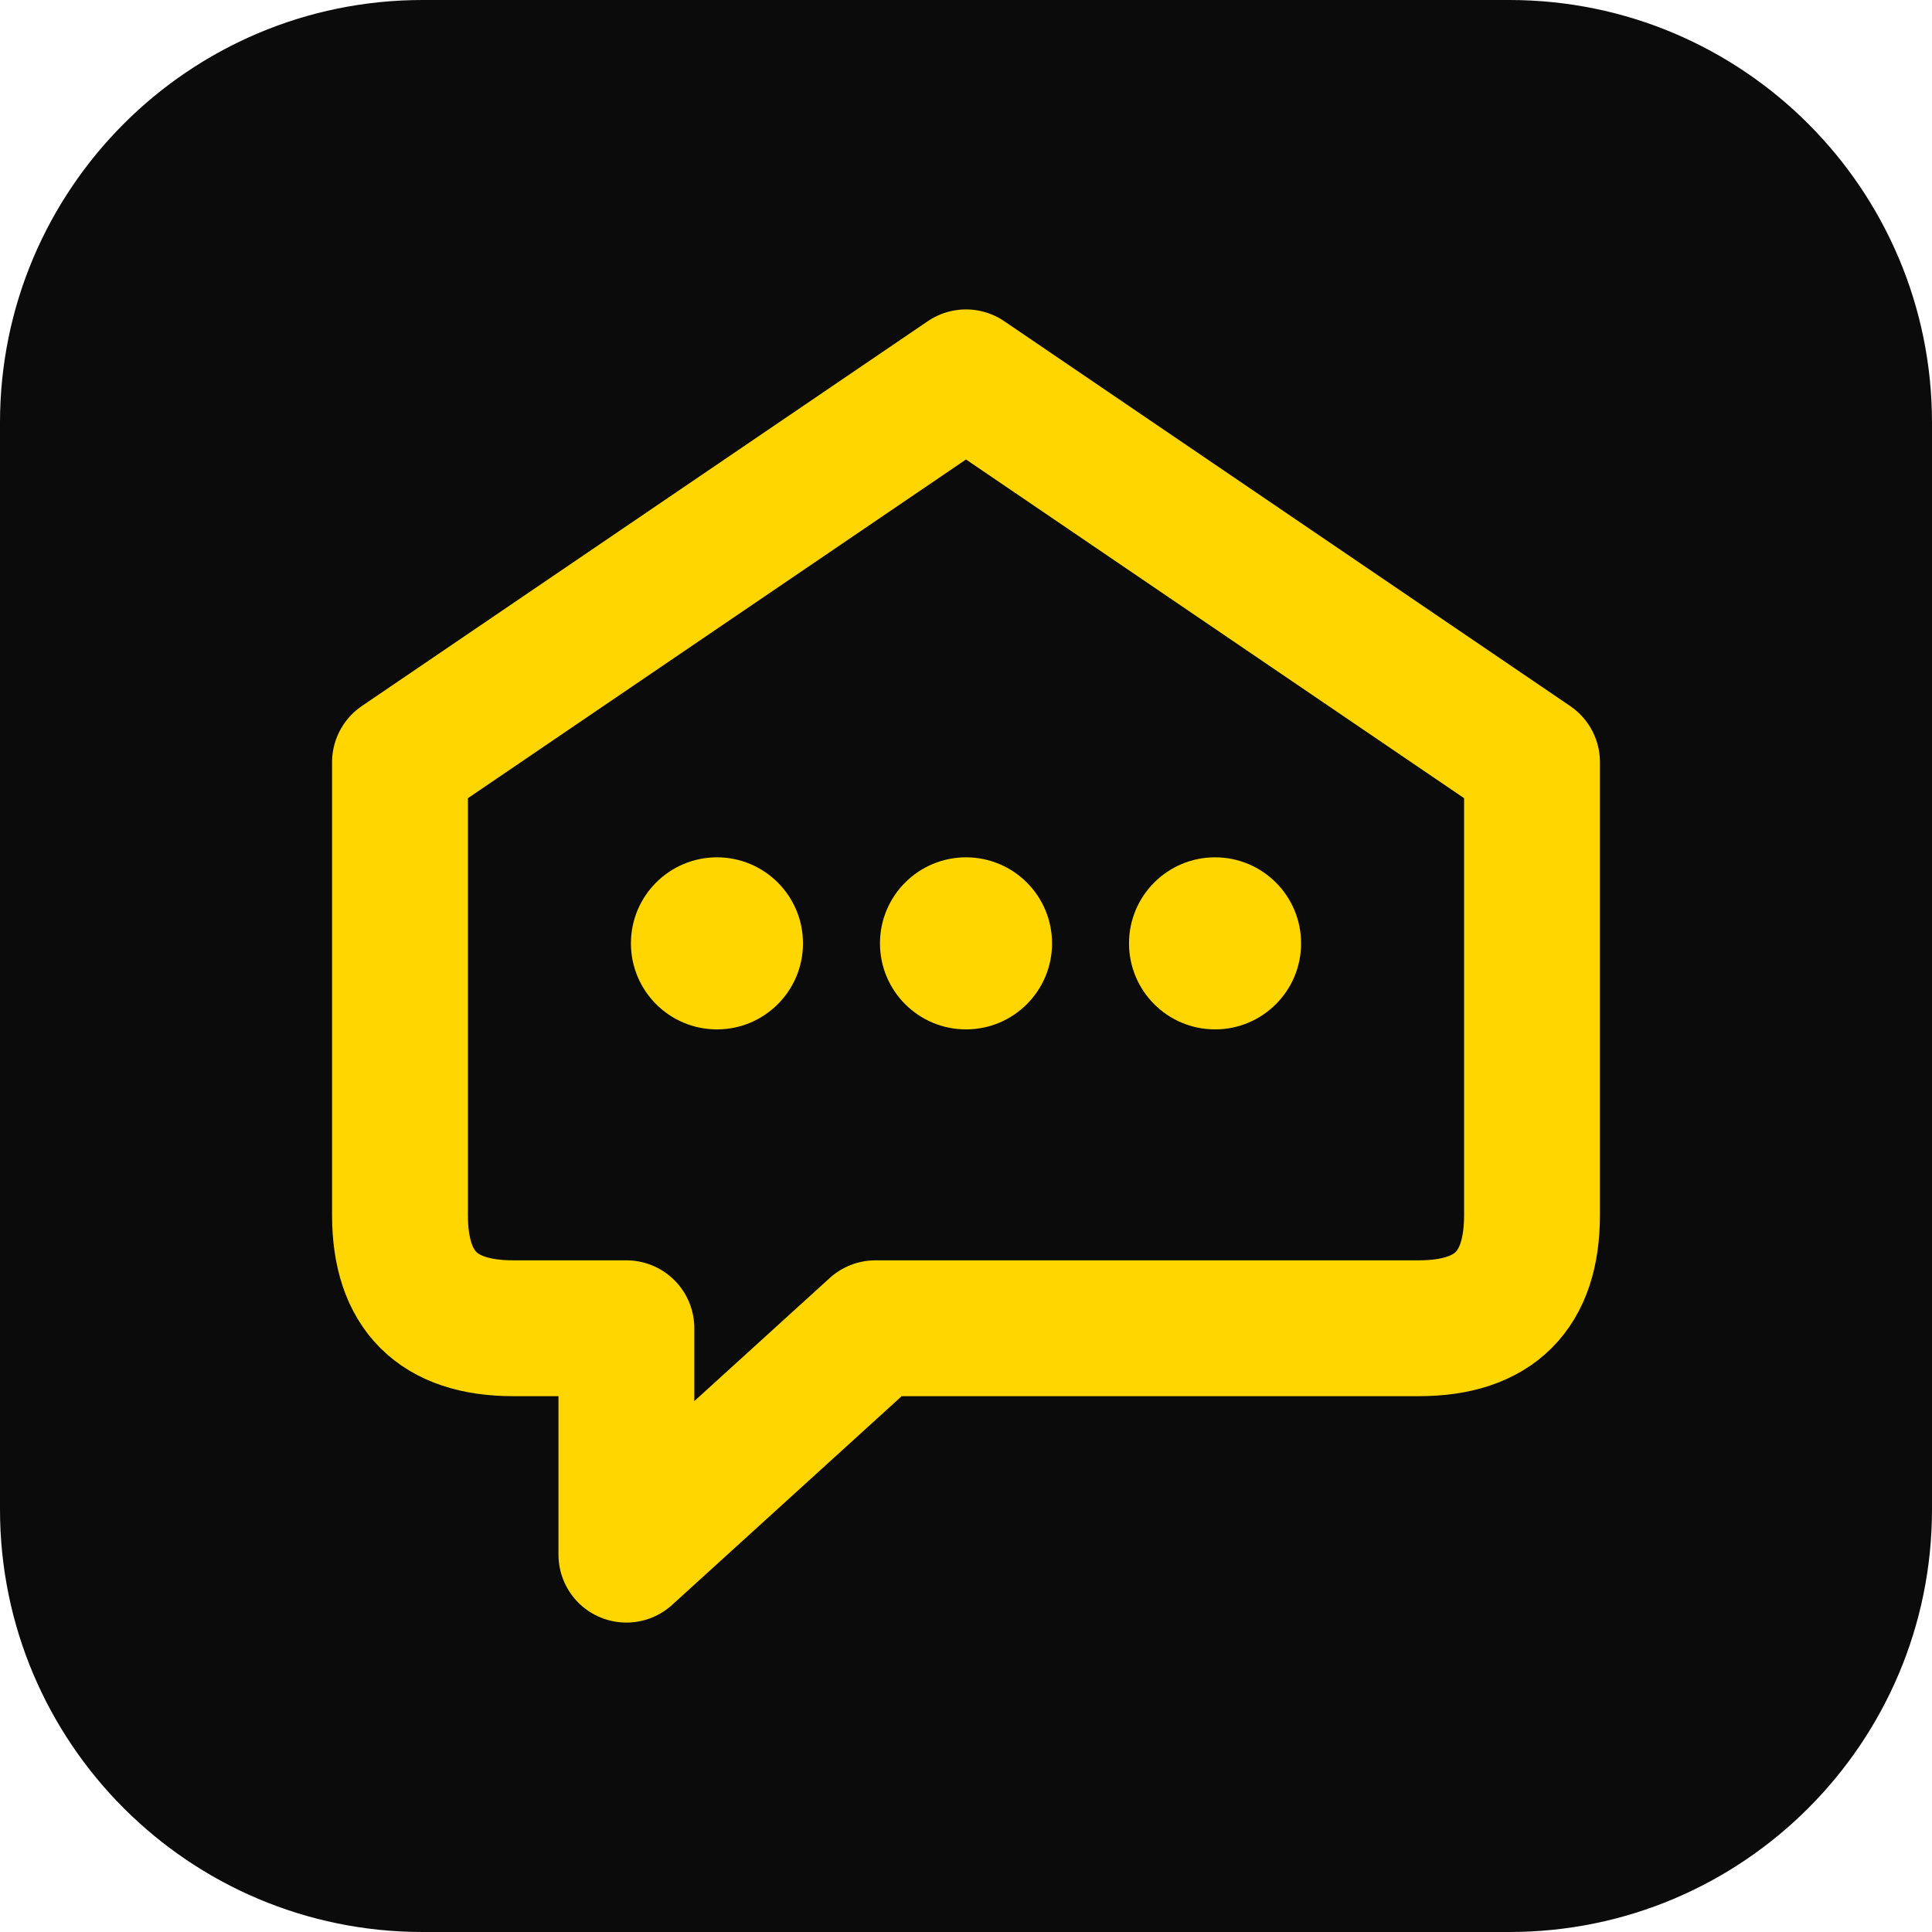
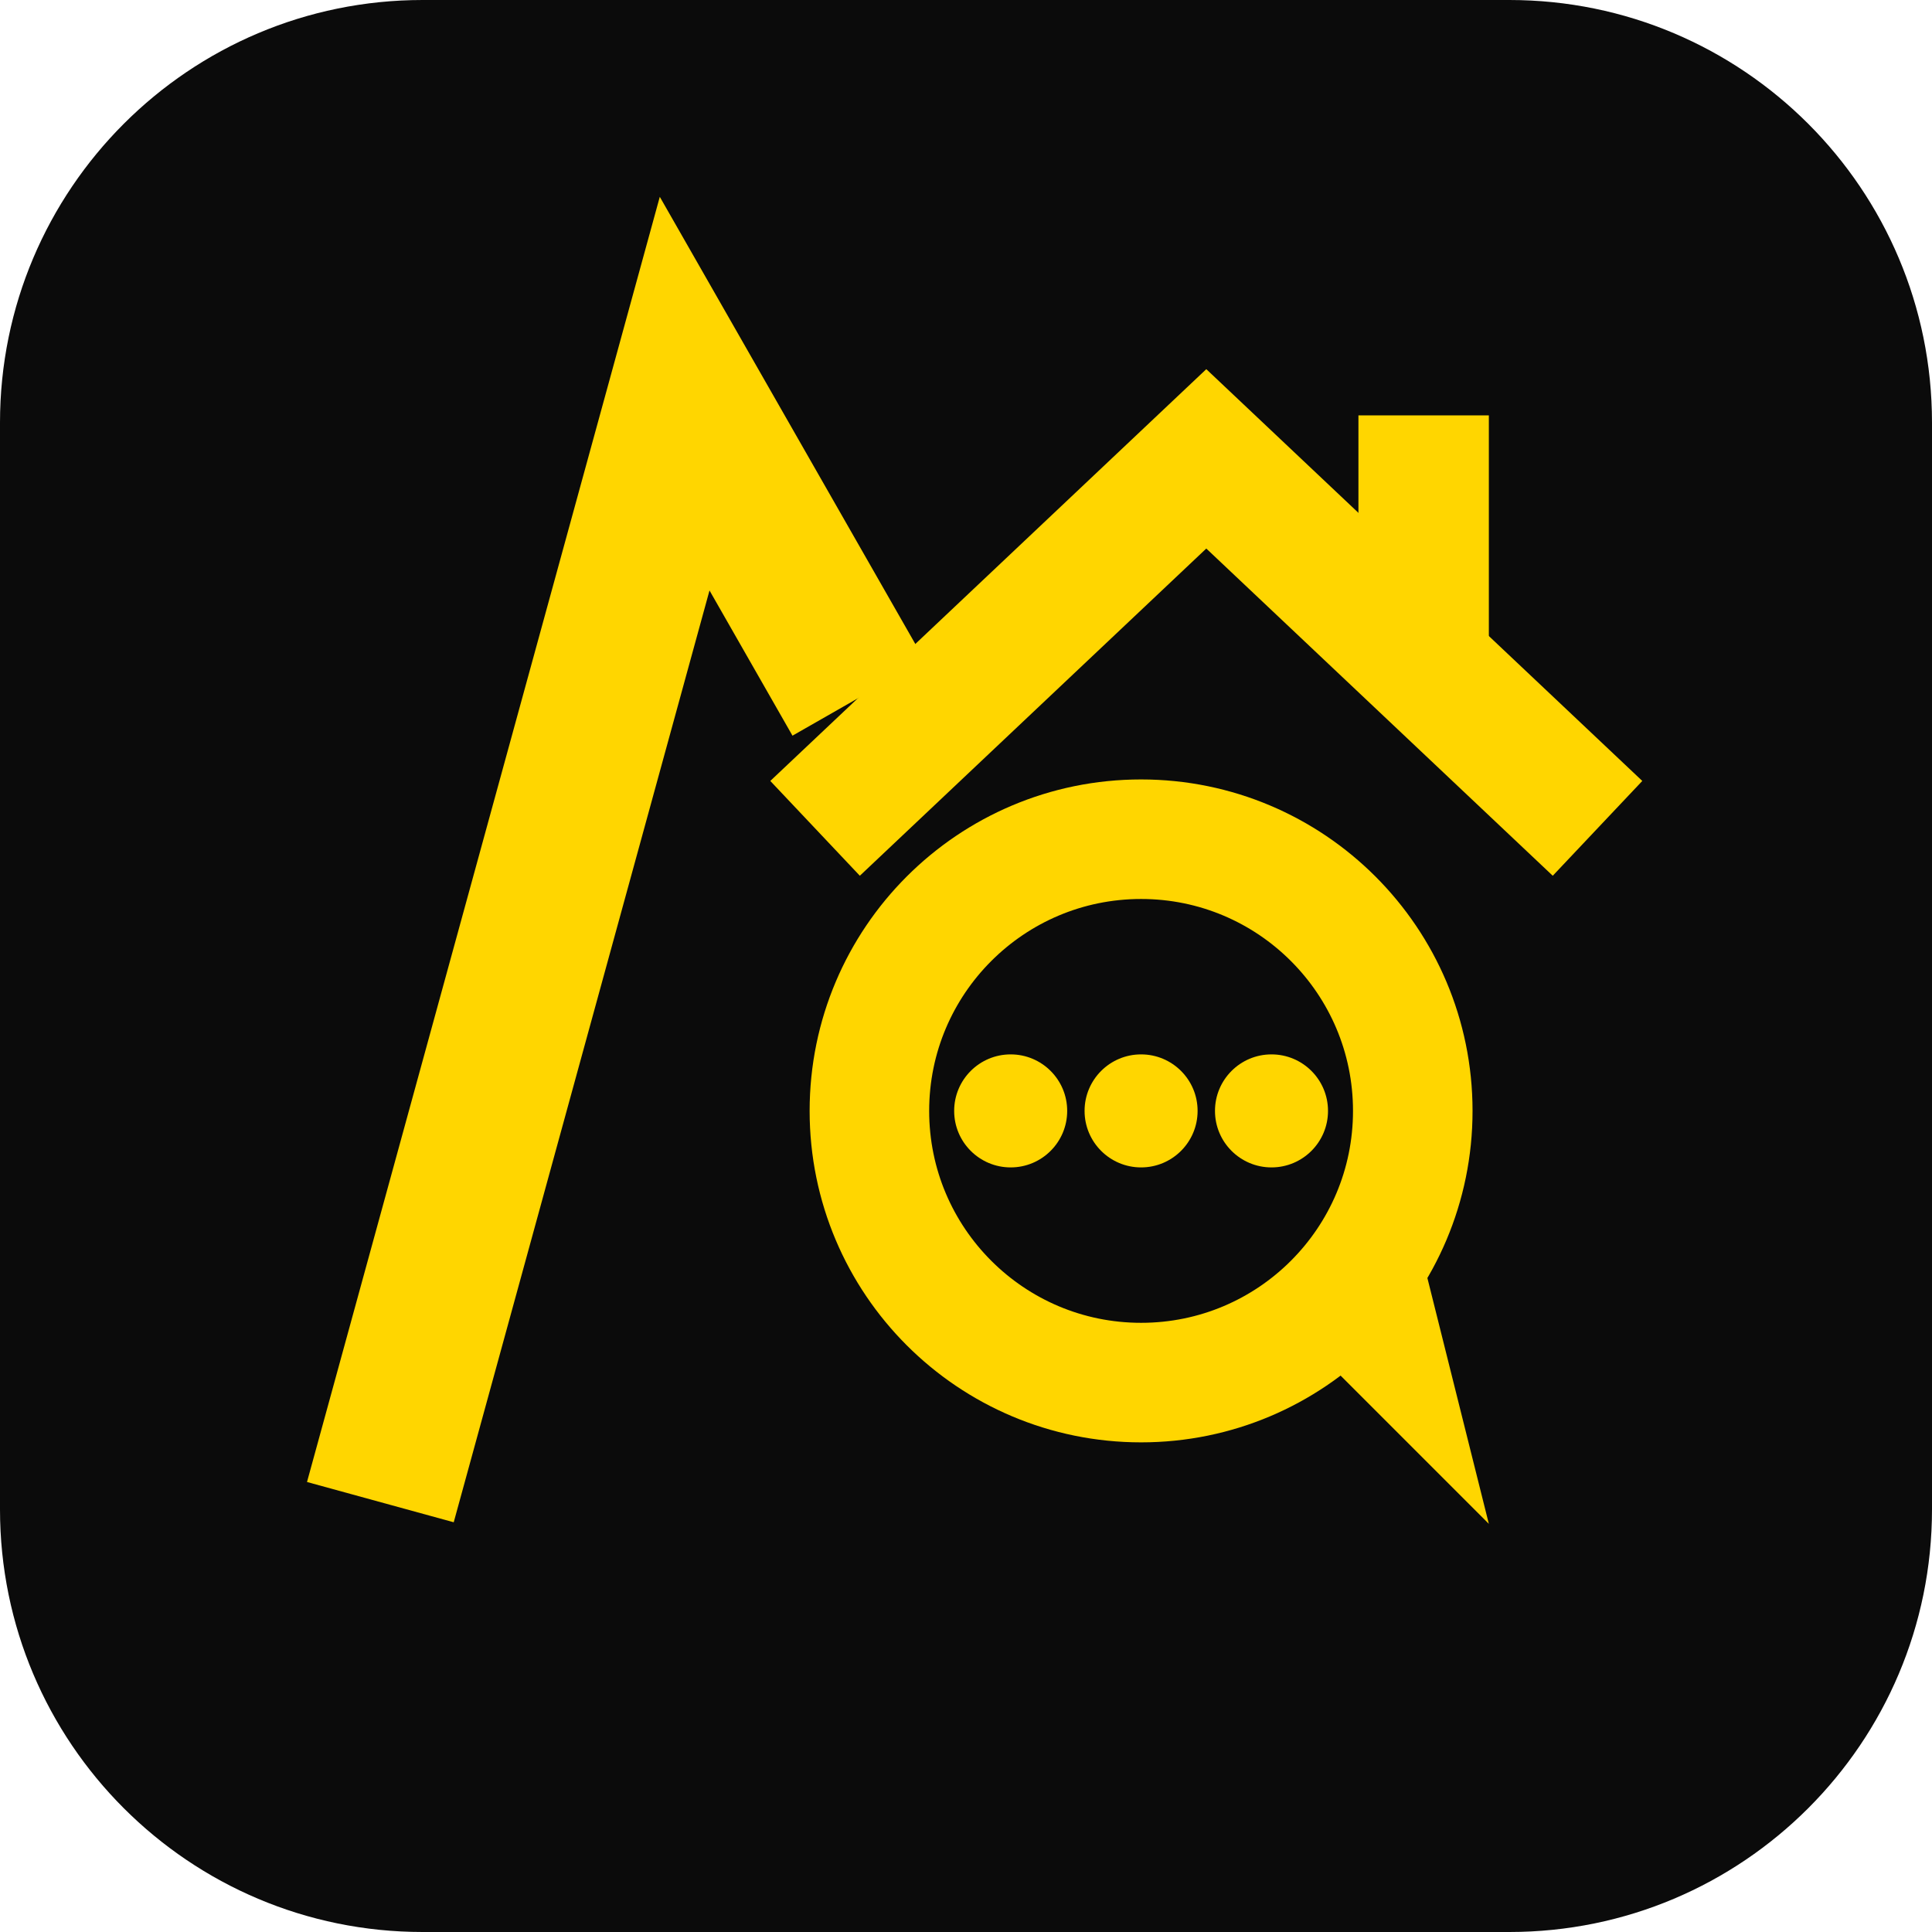
<svg xmlns="http://www.w3.org/2000/svg" viewBox="0 0 64 64">
  <rect width="64" height="64" rx="14" fill="#0B0B0B" />
-   <g transform="translate(8 8) scale(.75)">
-     <path d="M32 6 L57 23 V43 Q57 48 52 48 H28 L17 58 V48 H12 Q7 48 7 43 V23 Z" fill="none" stroke="#FFD600" stroke-width="6" stroke-linejoin="round" />
-     <circle cx="21" cy="31" r="3.8" fill="#FFD600" />
-     <circle cx="32" cy="31" r="3.8" fill="#FFD600" />
-     <circle cx="43" cy="31" r="3.8" fill="#FFD600" />
+   <g transform="translate(9 8) scale(.72)" fill="none">
+     <path d="M5 58 L19 7 L27 21" stroke="#FFD600" stroke-width="7" />
+     <path d="M25 27 L43 10 L61 27" stroke="#FFD600" stroke-width="6" />
+     <rect x="50" y="8" width="6" height="12" fill="#FFD600" />
+     <circle cx="40" cy="40" r="12.5" stroke="#FFD600" stroke-width="5.5" />
+     <path d="M46 49 L56 59 L52.5 45 Z" fill="#FFD600" />
+     <circle cx="34" cy="40" r="2.6" fill="#FFD600" />
+     <circle cx="40" cy="40" r="2.6" fill="#FFD600" />
+     <circle cx="46" cy="40" r="2.6" fill="#FFD600" />
  </g>
</svg>
